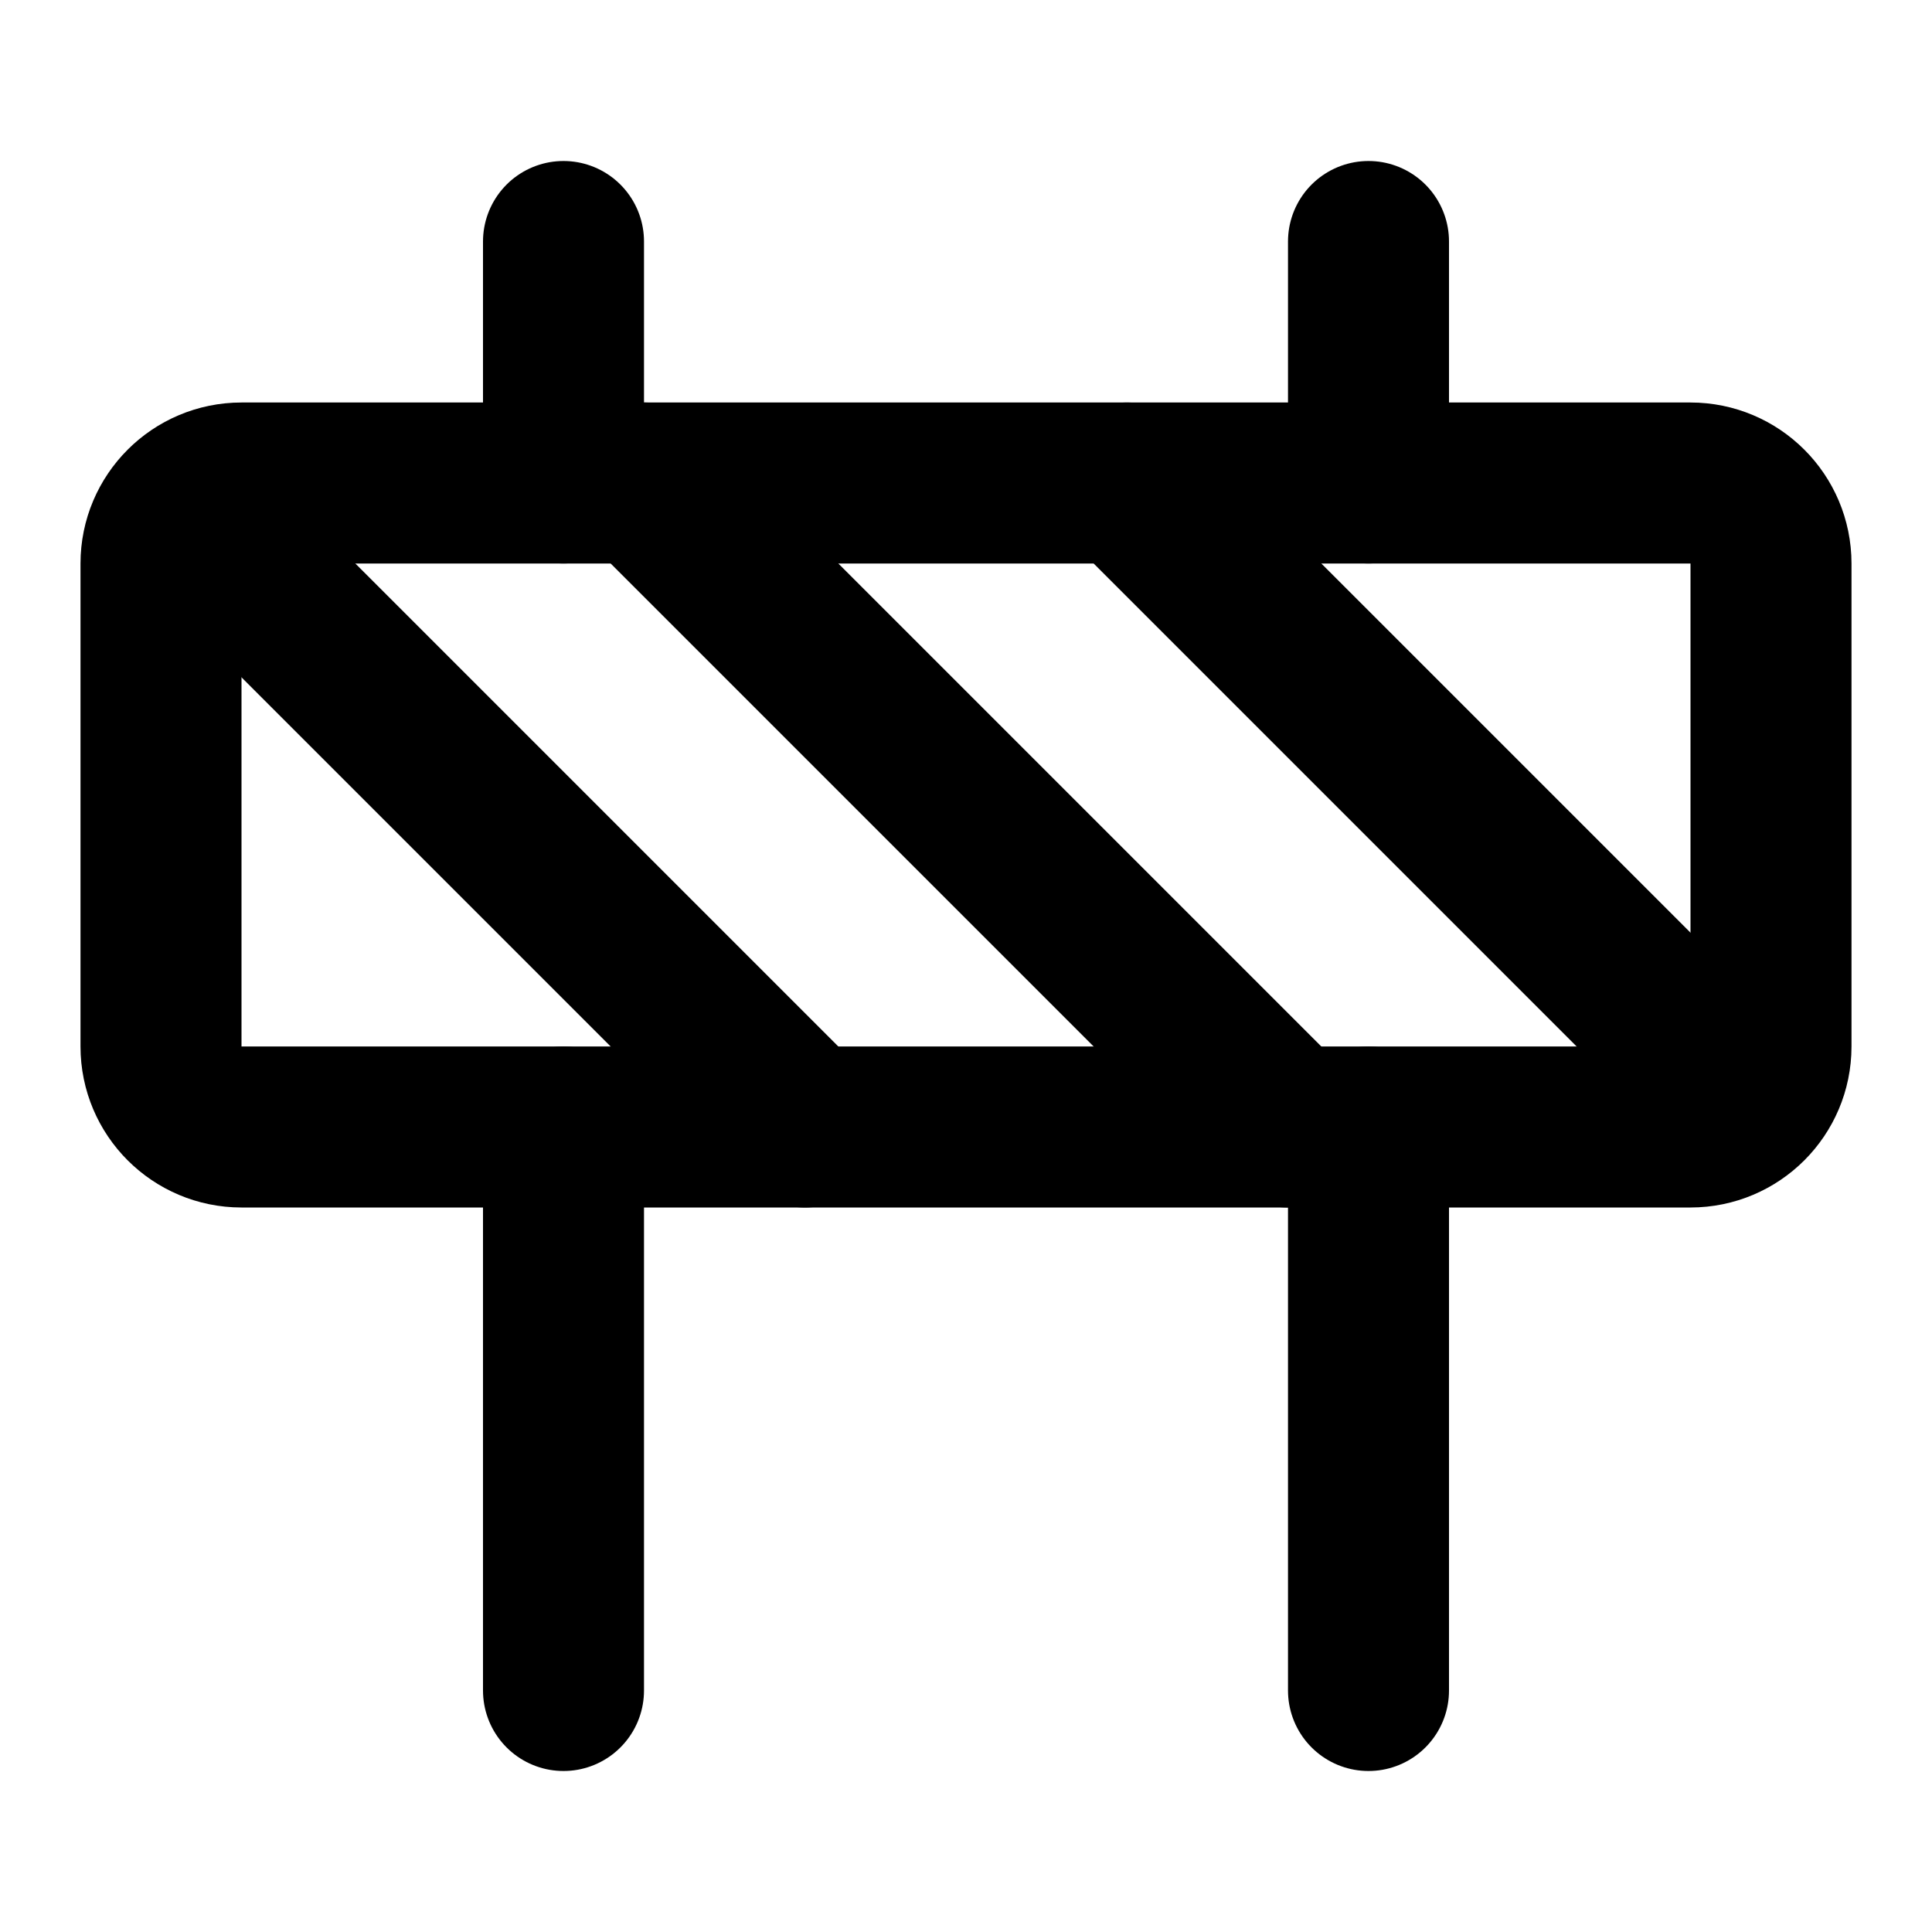
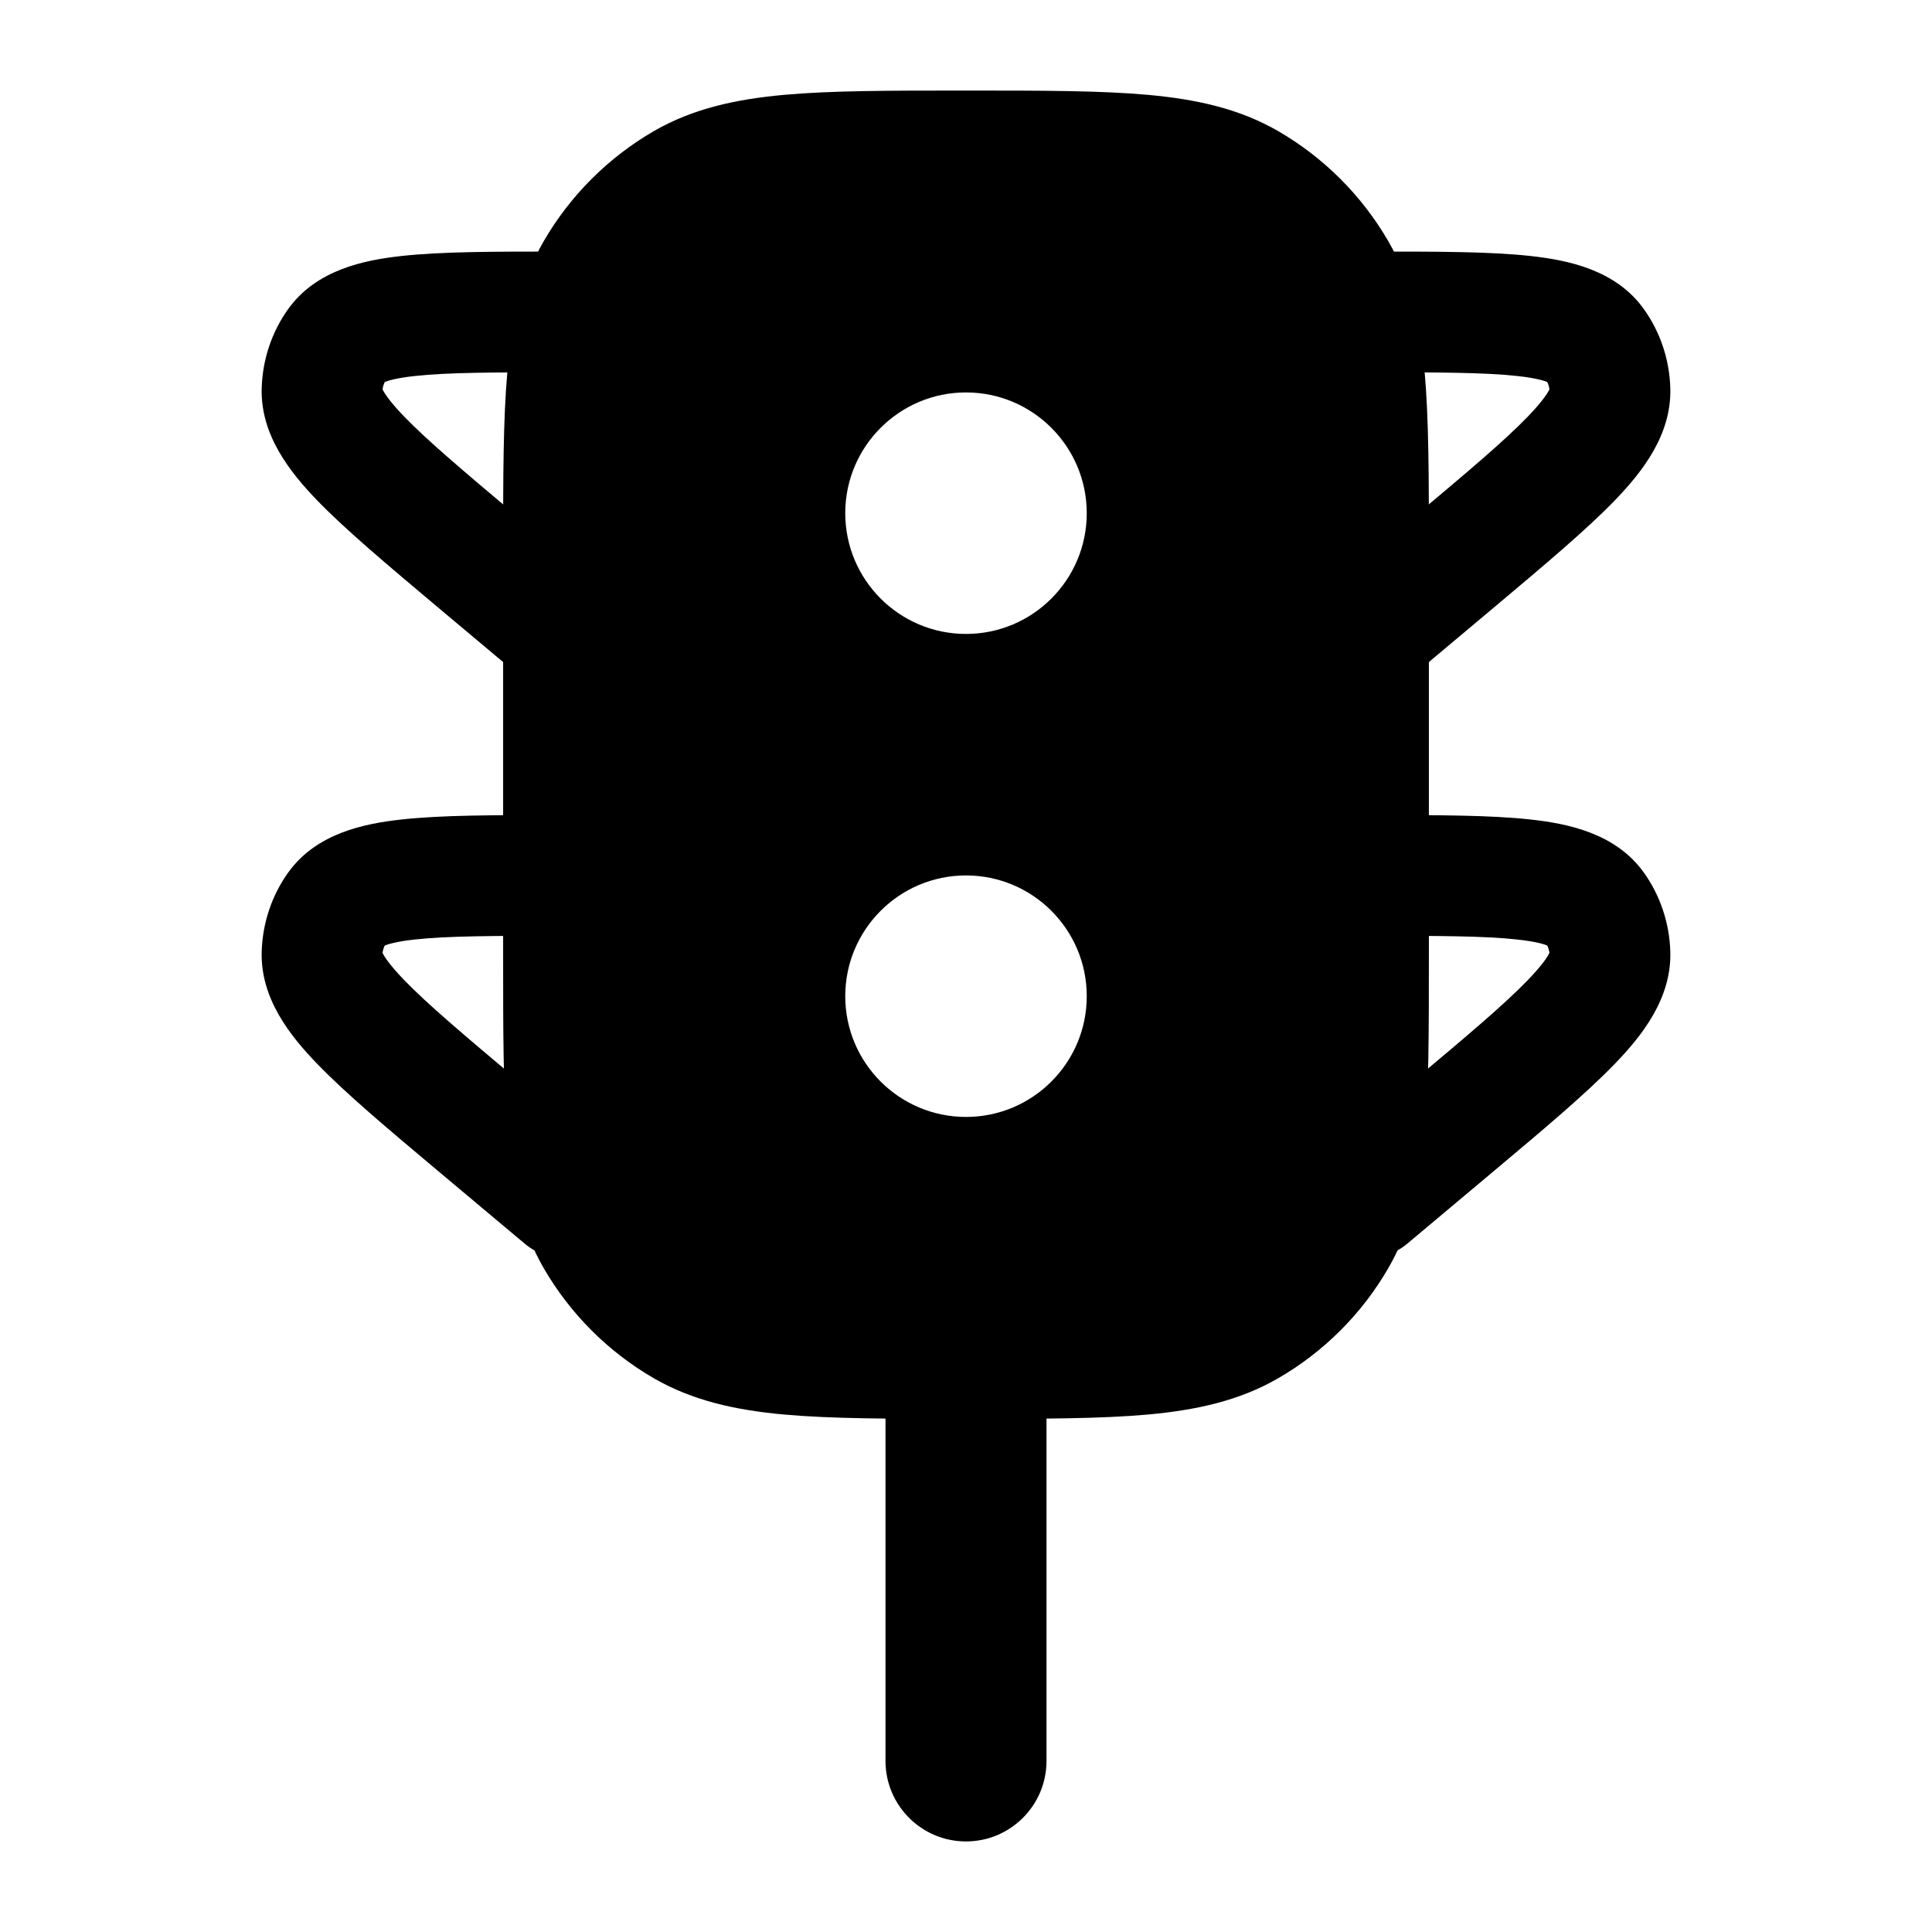
<svg xmlns="http://www.w3.org/2000/svg" width="24" height="24" viewBox="0 0 24 24" fill="none">
-   <path d="M21 6H3C2.448 6 2 6.448 2 7V13C2 13.552 2.448 14 3 14H21C21.552 14 22 13.552 22 13V7C22 6.448 21.552 6 21 6Z" stroke="black" stroke-width="2" stroke-linecap="round" stroke-linejoin="round" />
-   <path d="M17 14V21" stroke="black" stroke-width="2" stroke-linecap="round" stroke-linejoin="round" />
-   <path d="M7 14V21" stroke="black" stroke-width="2" stroke-linecap="round" stroke-linejoin="round" />
-   <path d="M17 3V6" stroke="black" stroke-width="2" stroke-linecap="round" stroke-linejoin="round" />
-   <path d="M7 3V6" stroke="black" stroke-width="2" stroke-linecap="round" stroke-linejoin="round" />
-   <path d="M10 14L2.3 6.3" stroke="black" stroke-width="2" stroke-linecap="round" stroke-linejoin="round" />
-   <path d="M14 6L21.7 13.7" stroke="black" stroke-width="2" stroke-linecap="round" stroke-linejoin="round" />
-   <path d="M8 6L16 14" stroke="black" stroke-width="2" stroke-linecap="round" stroke-linejoin="round" />
+   <path fill-rule="evenodd" clip-rule="evenodd" d="M12 15.875C12.552 15.875 13 16.323 13 16.875V21.875C13 22.427 12.552 22.875 12 22.875C11.448 22.875 11 22.427 11 21.875V16.875C11 16.323 11.448 15.875 12 15.875Z" fill="black" />
+   <path fill-rule="evenodd" clip-rule="evenodd" d="M12.036 1.125C12.94 1.125 13.669 1.125 14.258 1.178C14.864 1.233 15.394 1.35 15.875 1.627C16.445 1.957 16.919 2.43 17.248 3C17.525 3.481 17.642 4.011 17.697 4.617C17.75 5.206 17.75 5.935 17.75 6.839V11.911C17.75 12.815 17.75 13.544 17.697 14.133C17.642 14.739 17.525 15.269 17.248 15.75C16.919 16.32 16.445 16.794 15.875 17.123C15.394 17.4 14.864 17.517 14.258 17.572C13.669 17.625 12.94 17.625 12.036 17.625H11.964C11.06 17.625 10.331 17.625 9.742 17.572C9.136 17.517 8.606 17.4 8.125 17.123C7.555 16.794 7.082 16.32 6.752 15.75C6.475 15.269 6.358 14.739 6.303 14.133C6.25 13.544 6.25 12.815 6.25 11.911V6.839C6.25 5.935 6.25 5.206 6.303 4.617C6.358 4.011 6.475 3.481 6.752 3C7.082 2.43 7.555 1.957 8.125 1.627C8.606 1.35 9.136 1.233 9.742 1.178C10.331 1.125 11.06 1.125 11.964 1.125H12.036ZM13.5 6.375C13.5 7.203 12.828 7.875 12 7.875C11.172 7.875 10.5 7.203 10.5 6.375C10.5 5.547 11.172 4.875 12 4.875C12.828 4.875 13.5 5.547 13.5 6.375ZM12 13.875C12.828 13.875 13.5 13.203 13.5 12.375C13.5 11.547 12.828 10.875 12 10.875C11.172 10.875 10.5 11.547 10.5 12.375C10.5 13.203 11.172 13.875 12 13.875Z" fill="black" />
+   <path d="M6.953 3.125H7C7.414 3.125 7.75 3.461 7.75 3.875C7.75 4.289 7.414 4.625 7 4.625C6.139 4.625 5.558 4.626 5.152 4.671C4.921 4.696 4.817 4.73 4.78 4.745C4.766 4.773 4.756 4.804 4.752 4.838C4.766 4.865 4.821 4.968 5.019 5.173C5.312 5.476 5.767 5.86 6.438 6.424L7.482 7.301C7.8 7.567 7.841 8.04 7.574 8.357C7.308 8.675 6.835 8.716 6.518 8.449L5.439 7.544C4.811 7.016 4.294 6.582 3.939 6.215C3.607 5.87 3.232 5.405 3.251 4.817C3.262 4.468 3.374 4.128 3.577 3.843C3.928 3.35 4.524 3.231 4.988 3.18C5.486 3.125 6.151 3.125 6.953 3.125Z" fill="black" />
+   <path d="M6.953 10.125H7C7.414 10.125 7.75 10.461 7.75 10.875C7.75 11.289 7.414 11.625 7 11.625C6.139 11.625 5.558 11.626 5.152 11.671C4.921 11.696 4.817 11.73 4.78 11.745C4.766 11.773 4.756 11.804 4.752 11.838C4.766 11.866 4.821 11.968 5.019 12.173C5.312 12.476 5.767 12.86 6.438 13.424L7.482 14.301C7.8 14.567 7.841 15.04 7.574 15.357C7.308 15.675 6.835 15.716 6.518 15.449L5.439 14.544C4.811 14.017 4.294 13.582 3.939 13.214C3.607 12.87 3.232 12.405 3.251 11.817C3.262 11.469 3.374 11.128 3.577 10.843C3.928 10.35 4.524 10.231 4.988 10.18C5.486 10.125 6.151 10.125 6.953 10.125Z" fill="black" />
+   <path d="M18.848 4.671C18.442 4.626 17.861 4.625 17 4.625C16.586 4.625 16.25 4.289 16.25 3.875C16.25 3.461 16.586 3.125 17 3.125H17.047C17.849 3.125 18.514 3.125 19.012 3.18C19.476 3.231 20.073 3.35 20.423 3.843C20.626 4.128 20.738 4.468 20.749 4.817C20.768 5.405 20.393 5.87 20.061 6.215C19.706 6.582 19.189 7.016 18.561 7.544L17.482 8.449C17.165 8.716 16.692 8.675 16.426 8.357C16.159 8.04 16.201 7.567 16.518 7.301L17.561 6.424C18.233 5.86 18.689 5.476 18.981 5.173C19.179 4.968 19.234 4.865 19.248 4.838C19.244 4.804 19.234 4.773 19.22 4.745C19.183 4.73 19.079 4.696 18.848 4.671Z" fill="black" />
+   <path d="M18.848 11.671C18.442 11.626 17.861 11.625 17 11.625C16.586 11.625 16.25 11.289 16.25 10.875C16.25 10.461 16.586 10.125 17 10.125H17.047C17.849 10.125 18.514 10.125 19.012 10.18C19.476 10.231 20.073 10.35 20.423 10.843C20.626 11.128 20.738 11.469 20.749 11.817C20.768 12.405 20.393 12.87 20.061 13.214C19.706 13.582 19.189 14.017 18.561 14.544L17.482 15.449C17.165 15.716 16.692 15.675 16.426 15.357C16.159 15.04 16.201 14.567 16.518 14.301L17.561 13.424C18.233 12.86 18.689 12.476 18.981 12.173C19.179 11.968 19.234 11.866 19.248 11.838C19.244 11.804 19.234 11.773 19.22 11.745C19.183 11.73 19.079 11.696 18.848 11.671Z" fill="black" />
</svg>
